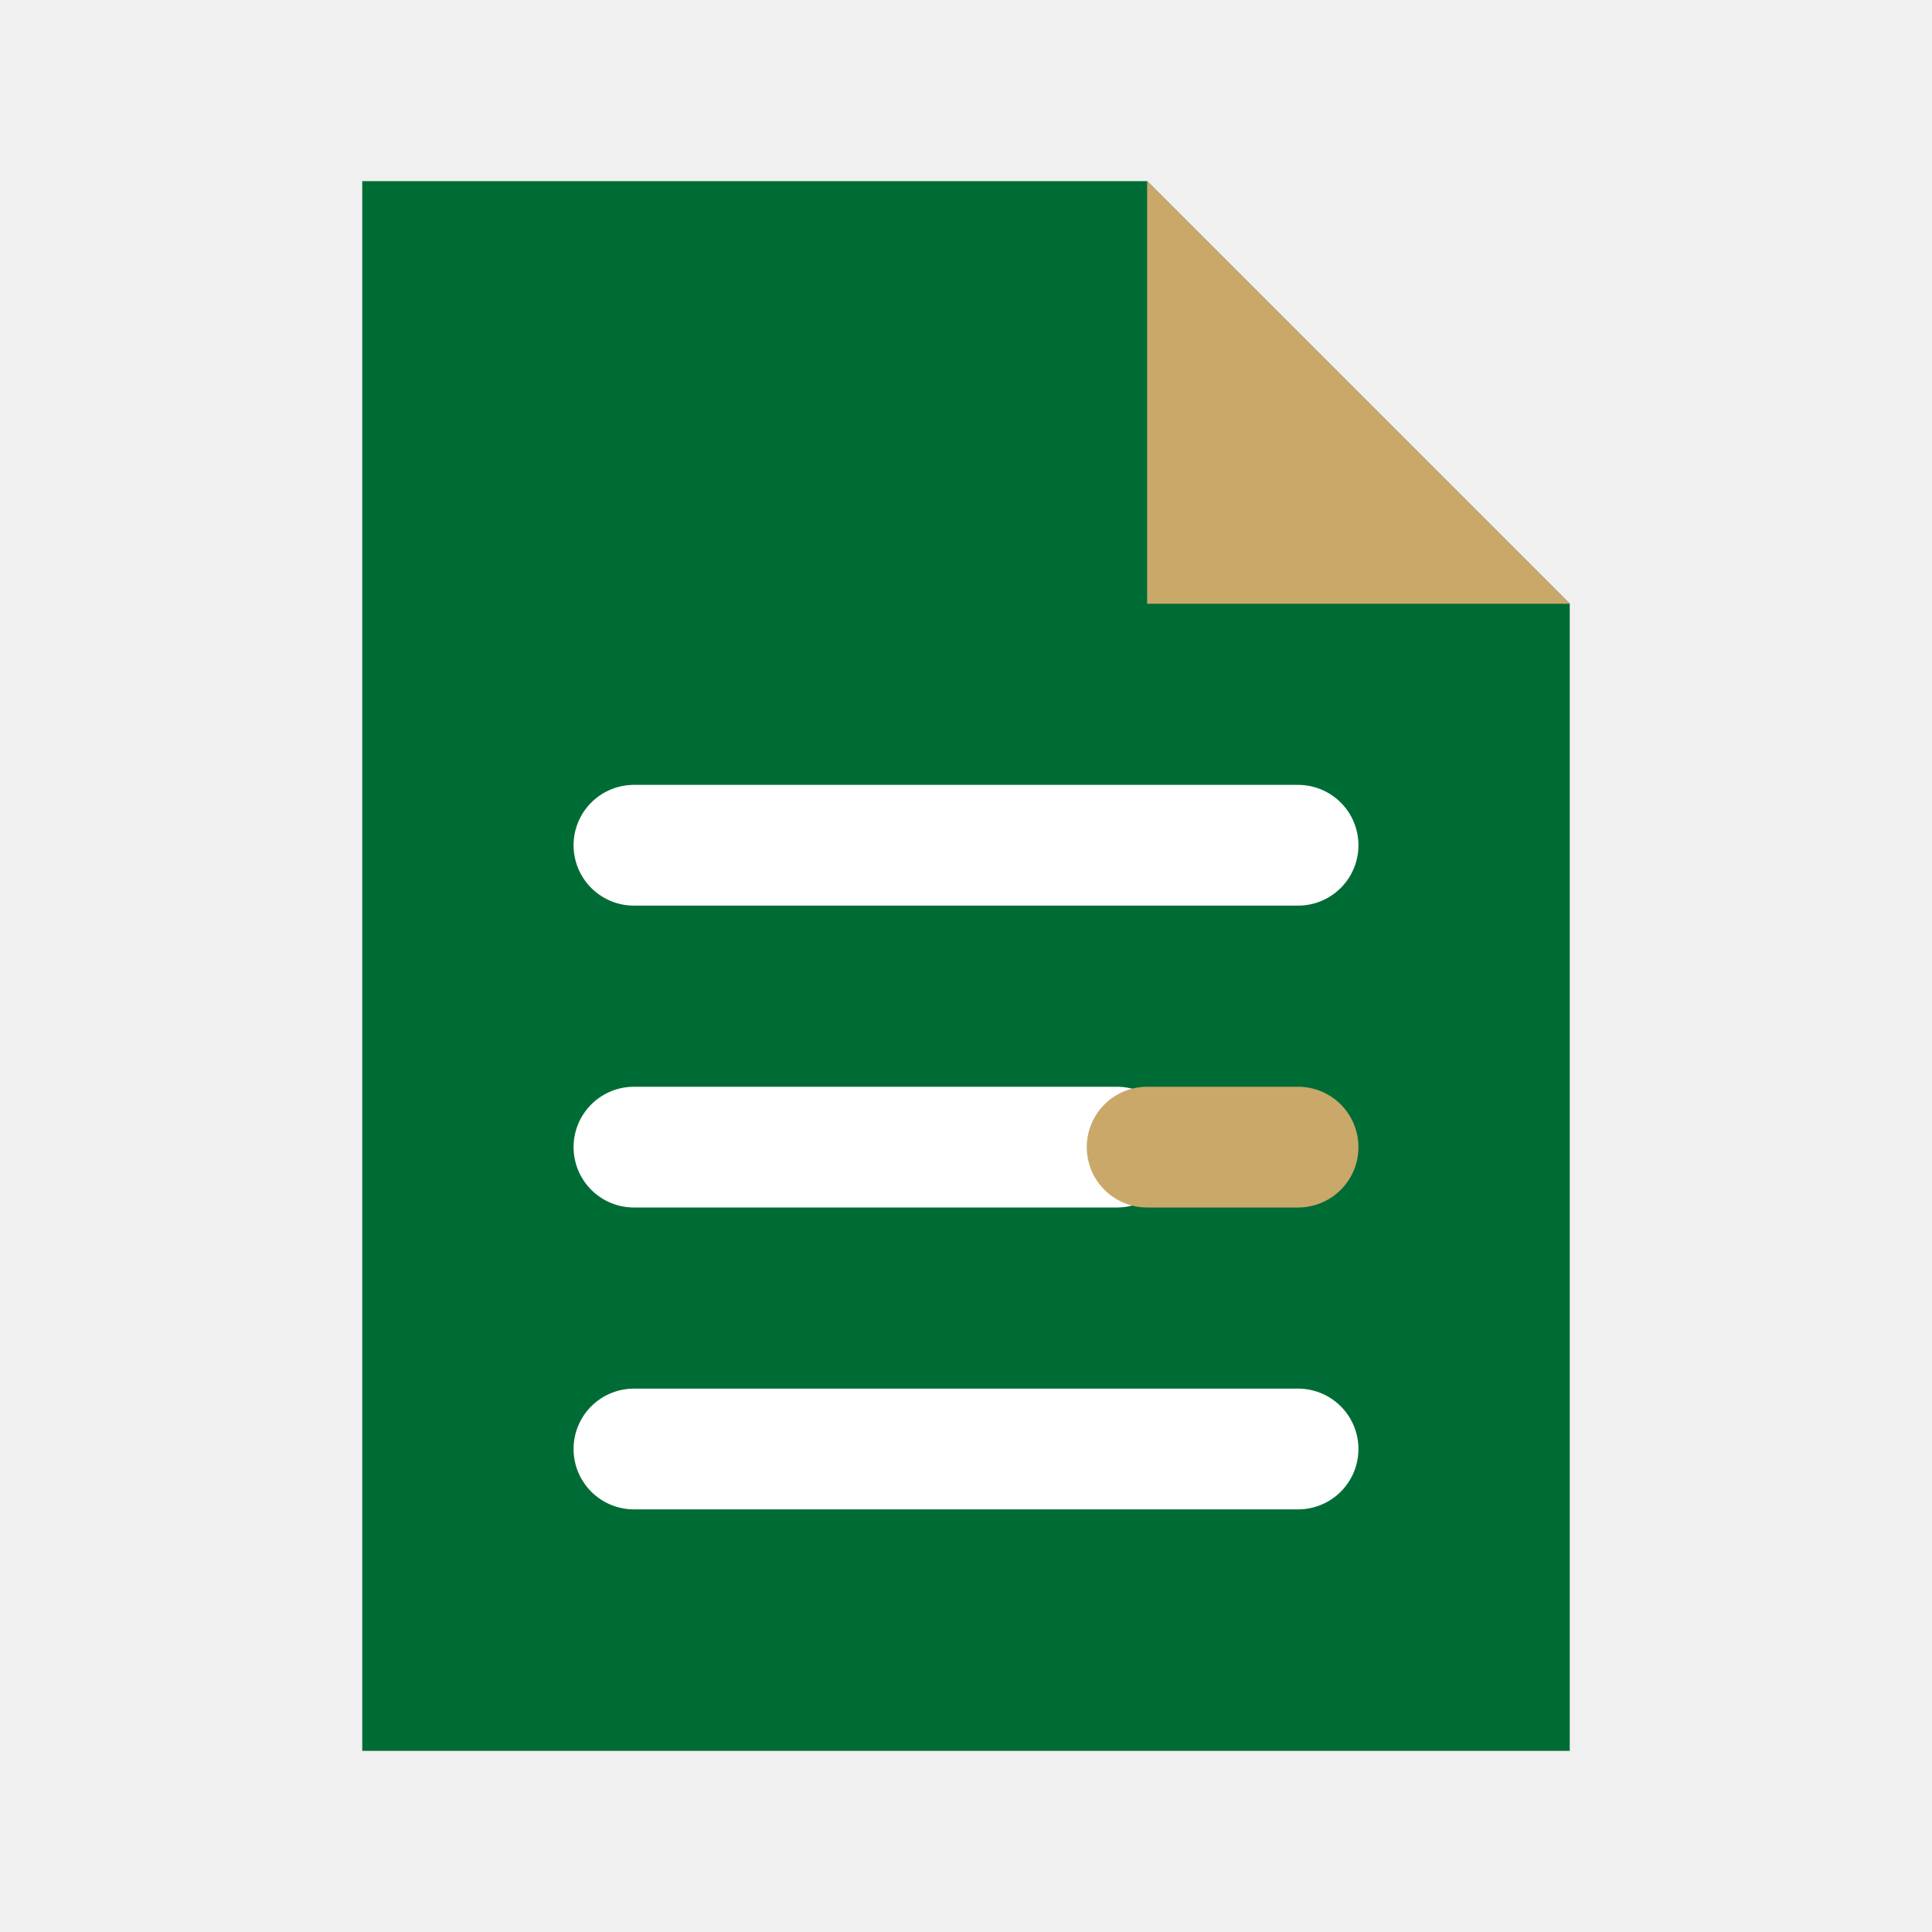
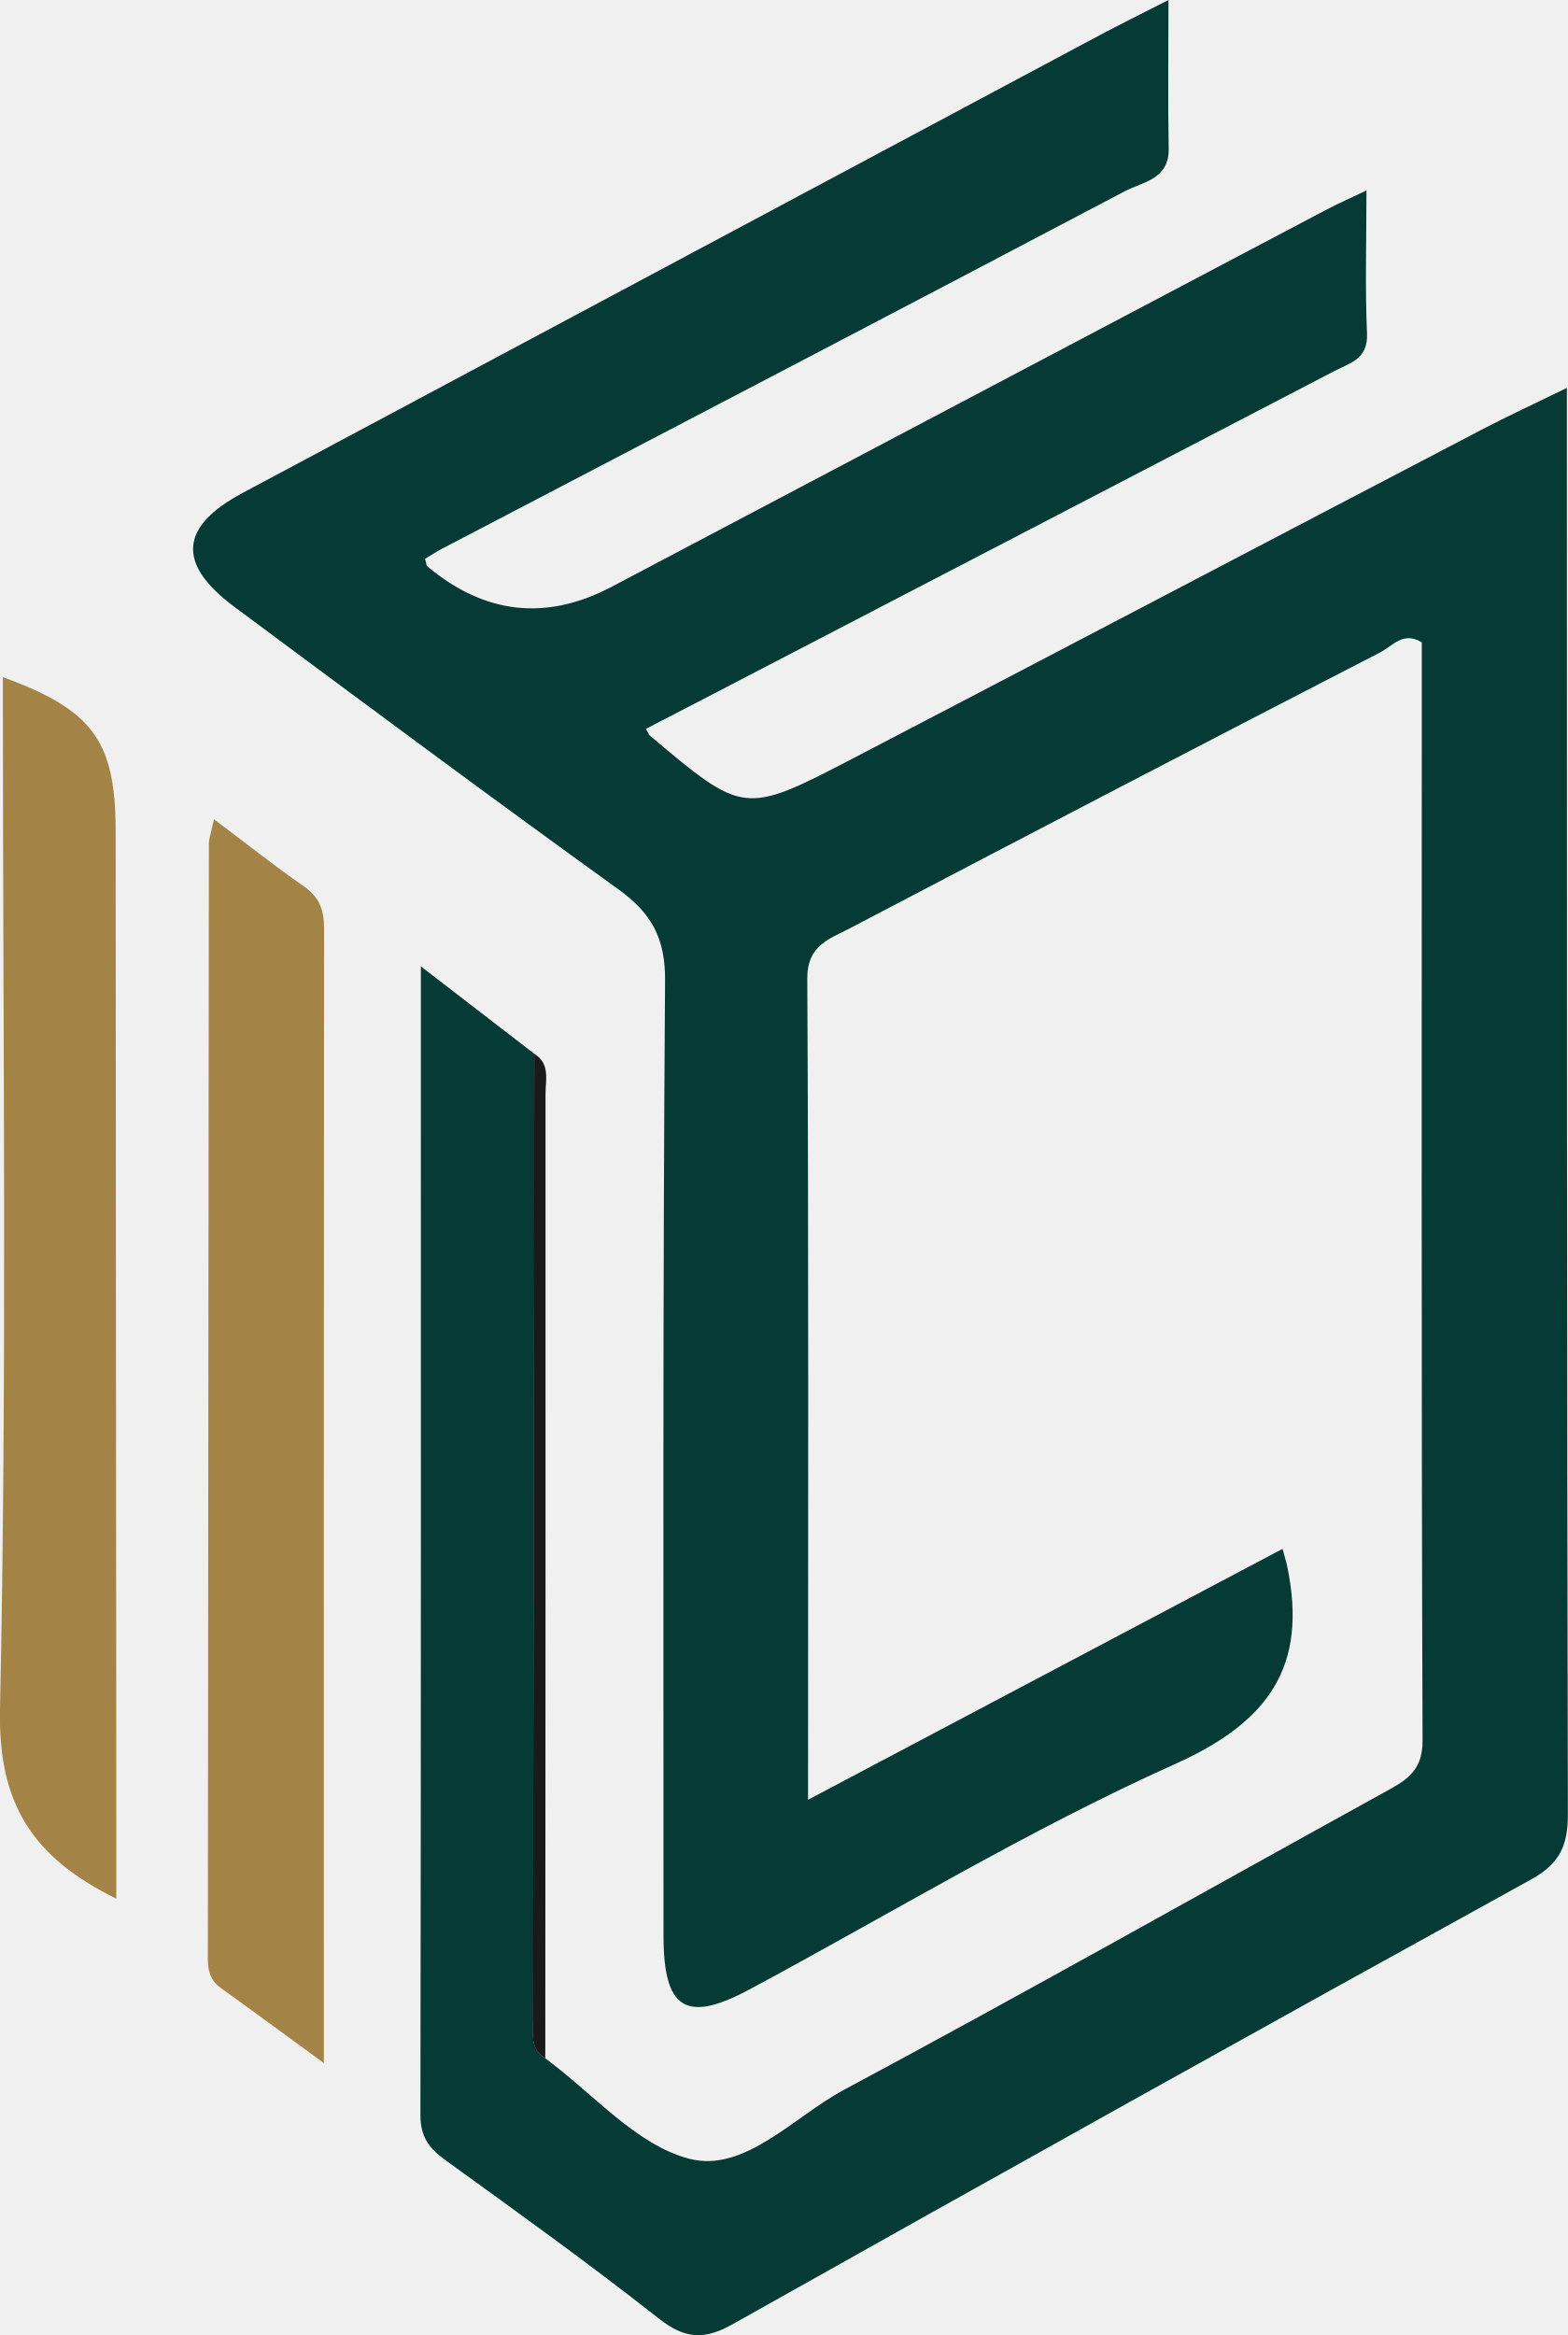
- <svg xmlns="http://www.w3.org/2000/svg" viewBox="0 0 32 32">
-   <path fill="#006c35" d="M6 3h13l7 7v19H6V3Z" />
-   <path fill="#c9a86a" d="M19 3v7h7l-7-7Z" />
-   <path d="M10.5 14h11M10.5 19h8M10.5 24h11" stroke="#fff" stroke-width="2" stroke-linecap="round" />
-   <path d="M19 19h2.5" stroke="#c9a86a" stroke-width="2" stroke-linecap="round" />
+ <svg xmlns="http://www.w3.org/2000/svg" id="Layer_2" data-name="Layer 2" viewBox="0 0 141.11 210.14">
+   <defs>
+     <style>
+       .cls-1 { fill: #a48446; }
+       .cls-2 { fill: #063b35; }
+       .cls-3 { fill: #1a1a1a; }
+     </style>
+   </defs>
+   <g id="Layer_1-2" data-name="Layer 1">
+     <g>
+       <path class="cls-2" d="M49.08,185.24c4.28,3.15,8.18,7.8,12.96,9.04,4.97,1.29,9.41-3.79,13.95-6.22,16.27-8.71,32.34-17.79,48.5-26.7,1.9-1.05,3.56-1.84,3.55-4.69-.12-32.98-.07-65.97-.07-98.86-1.69-1.04-2.67,.36-3.72,.89-15.95,8.22-31.87,16.51-47.77,24.85-1.79,.94-3.84,1.51-3.82,4.5,.13,24.31,.07,48.63,.07,73.92,14.53-7.68,28.51-15.07,42.71-22.58,.21,.8,.35,1.22,.43,1.64,1.83,8.9-1.61,13.92-10.14,17.74-13.16,5.9-25.58,13.47-38.33,20.3-5.66,3.03-7.68,1.75-7.68-4.86,0-28.66-.07-57.31,.14-85.97,.03-3.81-1.22-6.05-4.18-8.19-11.61-8.36-23.1-16.91-34.59-25.44-5.21-3.87-4.92-7.23,.77-10.26C47.55,30.64,73.21,16.92,98.88,3.22c1.87-1,3.77-1.93,6.29-3.22,0,4.86-.06,9.12,.02,13.38,.05,2.78-2.38,3-3.97,3.84-20.44,10.77-40.93,21.45-61.41,32.15-.55,.29-1.08,.64-1.55,.92,.11,.4,.1,.59,.19,.67q7.76,6.5,16.6,1.85c21.47-11.32,42.94-22.66,64.41-33.98,.99-.52,2.02-.97,3.53-1.69,0,4.66-.13,8.78,.05,12.89,.1,2.3-1.56,2.64-2.97,3.38-19.02,9.9-38.05,19.78-57.08,29.67-1.61,.84-3.23,1.67-4.85,2.51,.19,.33,.24,.52,.36,.62,8.43,7.09,8.46,7.15,18.28,2.04,18.88-9.83,37.71-19.73,56.58-29.58,2.31-1.21,4.68-2.3,7.67-3.76,0,2.22,0,3.81,0,5.4,0,40.99,0,81.97,.09,122.96,0,2.81-.72,4.44-3.29,5.86-24.02,13.24-47.98,26.6-71.89,40.04-2.55,1.43-4.29,1.34-6.64-.51-6.27-4.94-12.77-9.6-19.24-14.28-1.47-1.06-2.22-2.11-2.22-4.04,.06-34.13,.04-68.25,.04-103.37,3.82,2.94,7.02,5.41,10.23,7.88-.04,28.94-.09,57.88-.12,86.82,0,1.29-.32,2.72,1.11,3.58Z" />
+       <path class="cls-1" d="M10.48,170.88C2.9,167.15-.17,162.33,0,153.86c.64-30.13,.26-60.28,.26-90.42,0-.8,0-1.61,0-2.5,8.15,2.97,10.15,5.78,10.15,13.93,.01,29.48,.04,58.95,.06,88.43,0,2.44,0,4.87,0,7.59Z" />
+       <path class="cls-1" d="M19.26,73.73c3.05,2.29,5.5,4.25,8.07,6.02,1.41,.97,1.84,2.14,1.84,3.77-.03,33.75-.02,67.5-.02,102.15-3.52-2.57-6.39-4.69-9.29-6.77-1.31-.93-1.15-2.25-1.15-3.59,.03-33.12,.05-66.25,.09-99.37,0-.46,.18-.92,.46-2.22Z" />
+       <path class="cls-3" d="M49.08,185.24c-1.43-.86-1.11-2.3-1.11-3.58,.03-28.94,.08-57.88,.12-86.82,1.45,.89,1.01,2.34,1.01,3.61,.01,28.93,0,57.86-.02,86.8Z" />
+     </g>
+   </g>
</svg>
